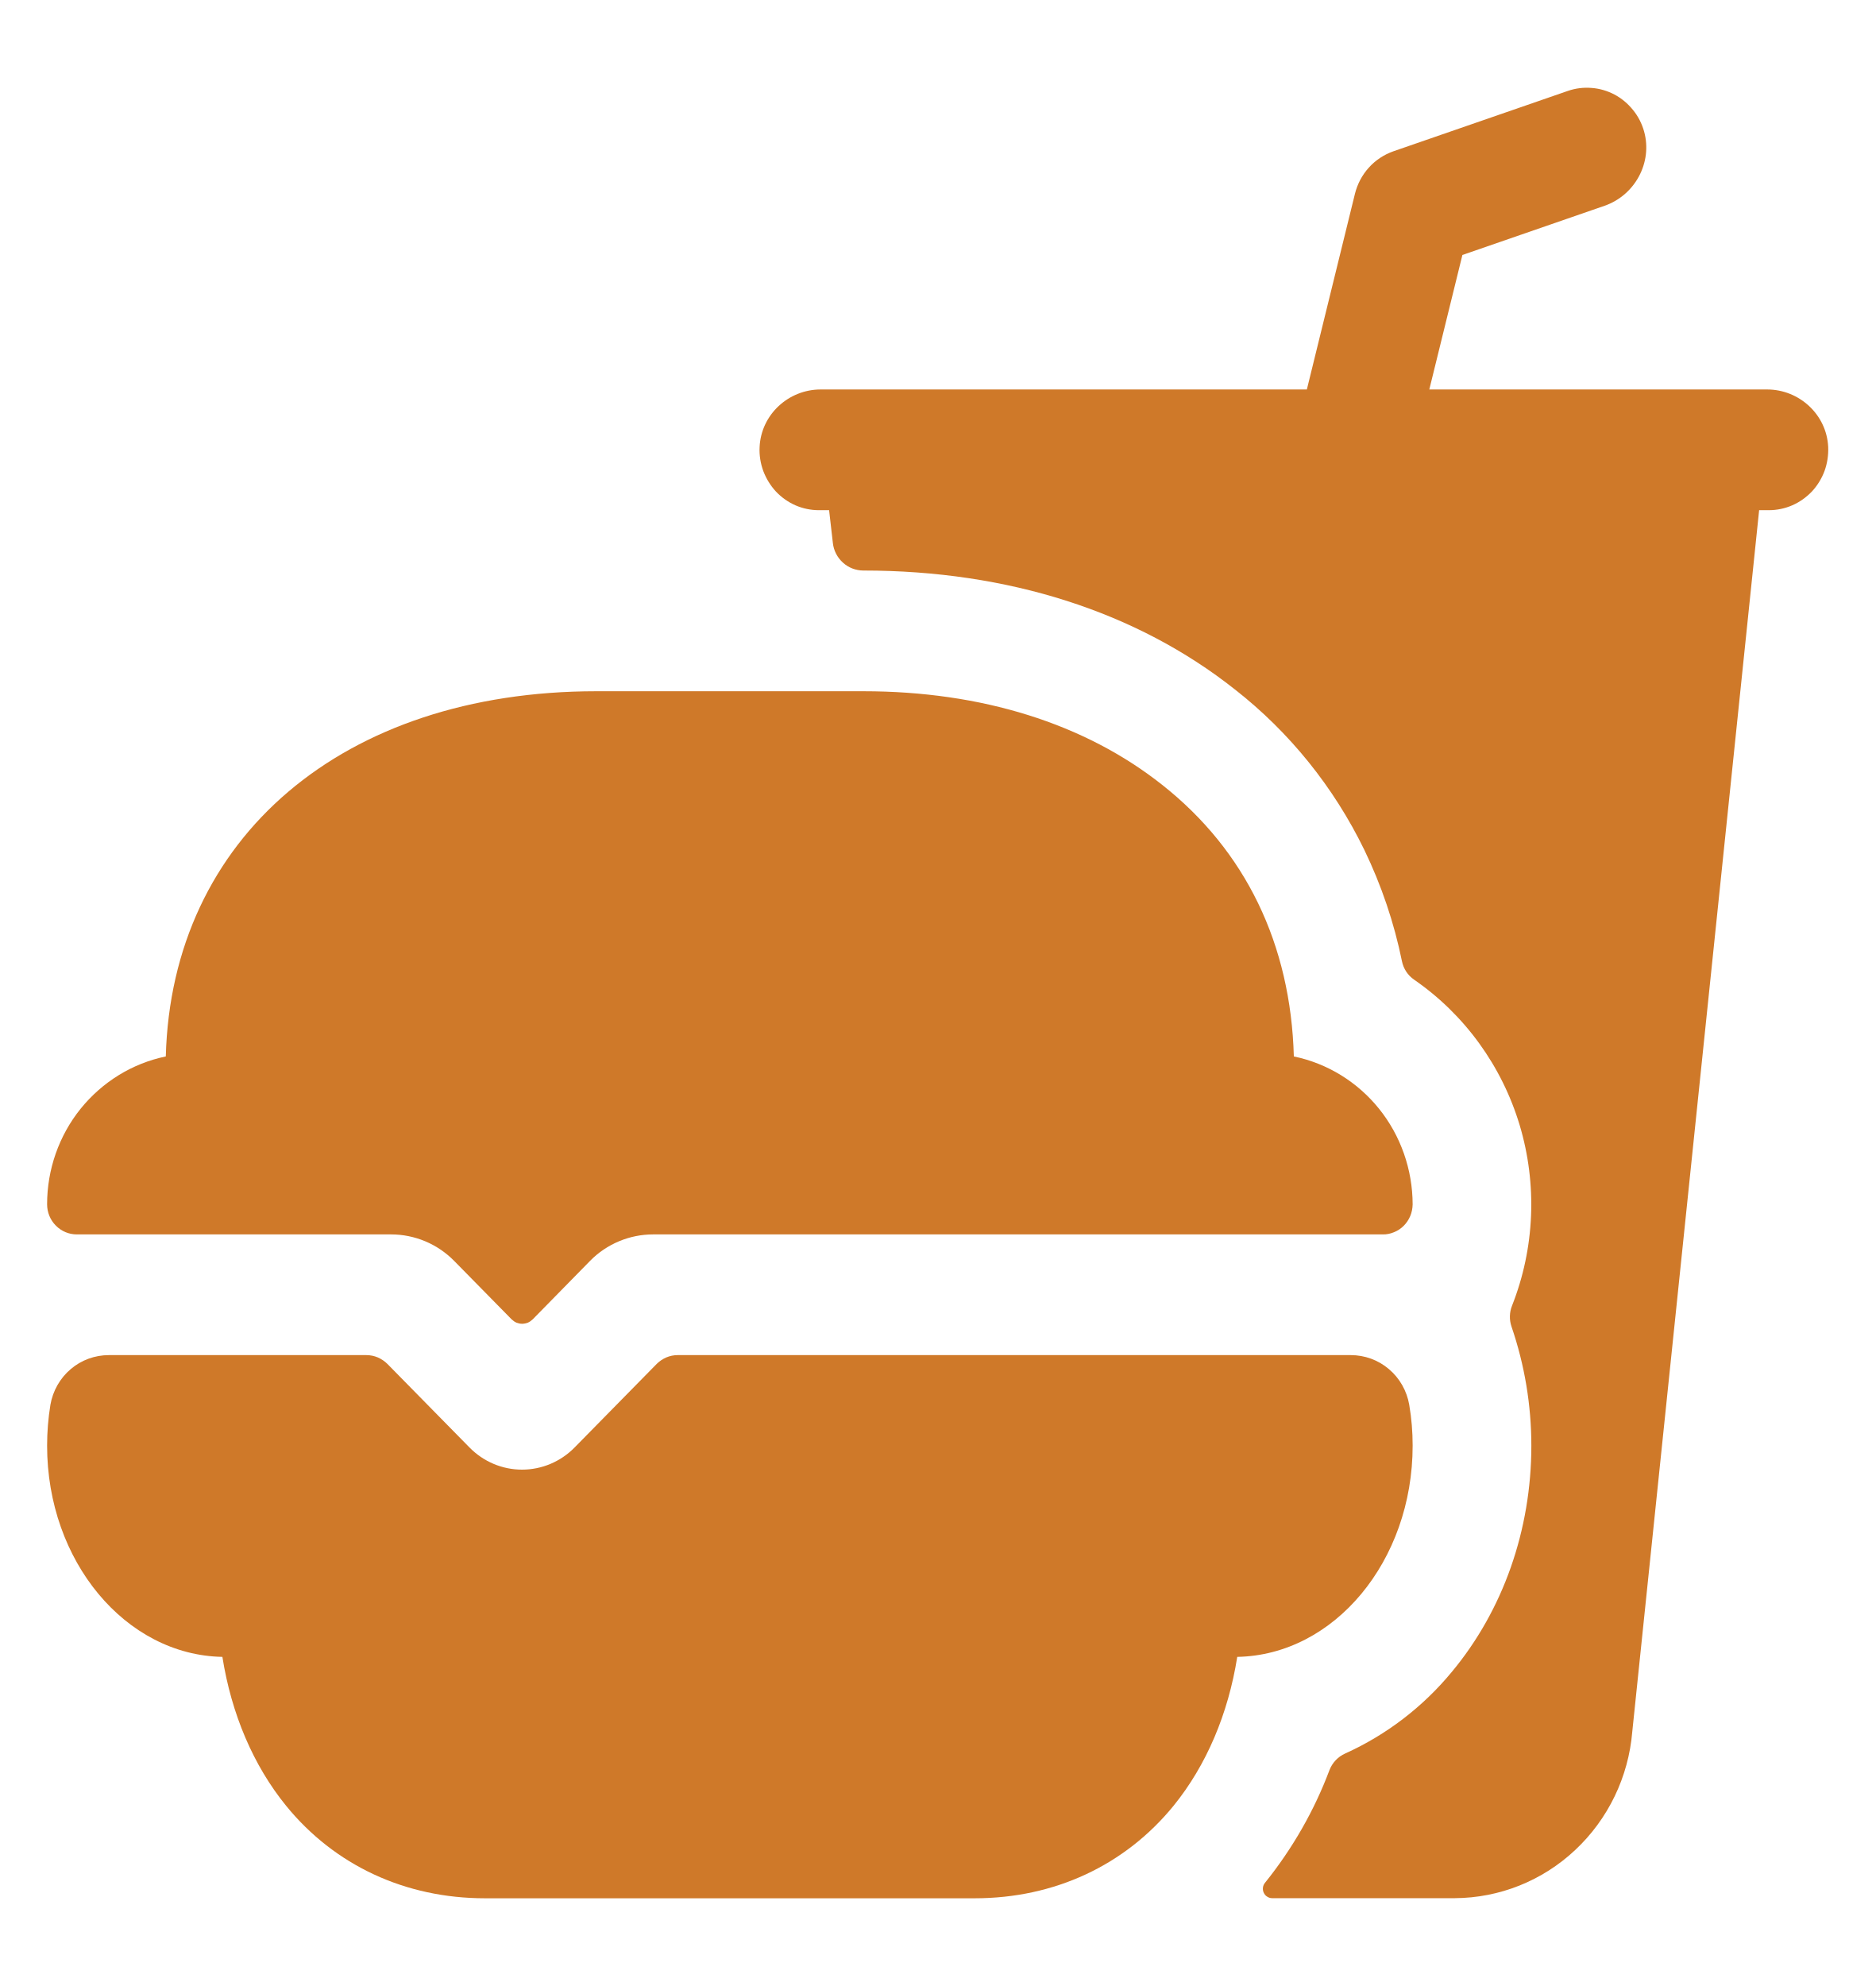
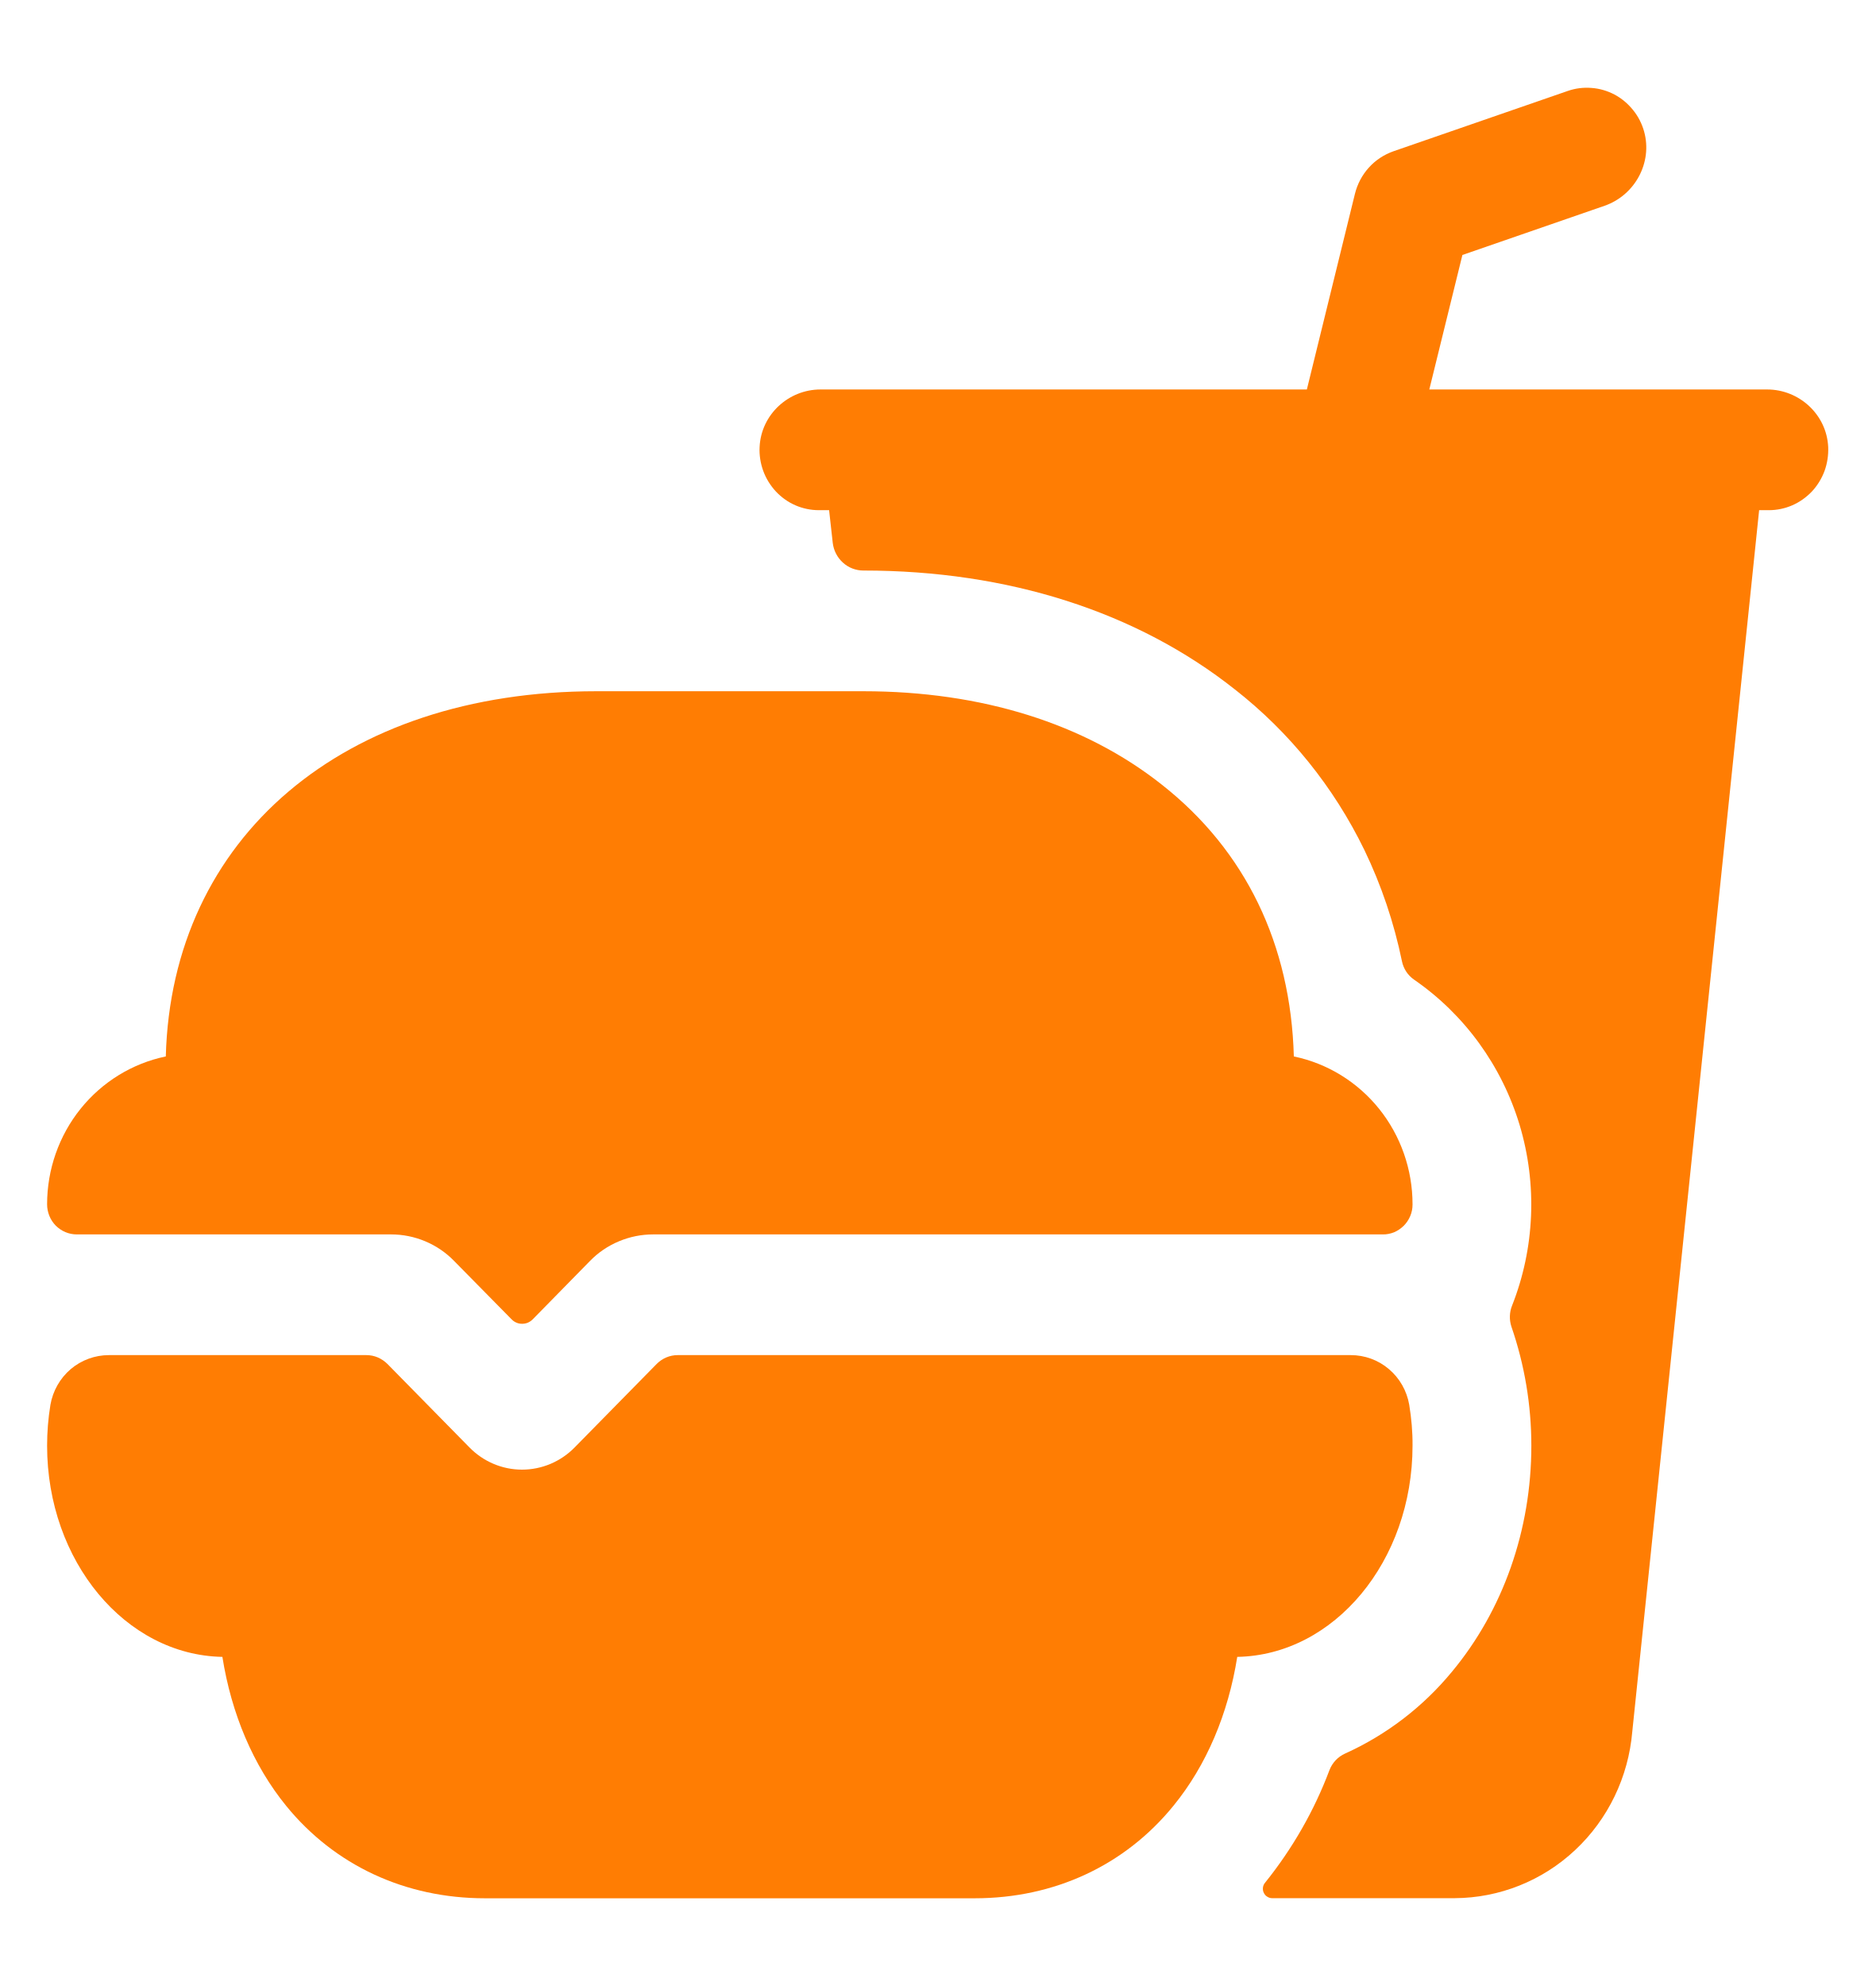
<svg xmlns="http://www.w3.org/2000/svg" width="17" height="18" viewBox="0 0 17 18" fill="none">
-   <path d="M12.267 4.624H12.27H12.267ZM16.02 3.53H12.957L13.257 2.311L14.546 1.865C14.82 1.77 14.983 1.474 14.904 1.191C14.884 1.12 14.85 1.053 14.803 0.996C14.757 0.939 14.7 0.891 14.636 0.857C14.571 0.823 14.5 0.802 14.428 0.797C14.355 0.791 14.282 0.8 14.213 0.824L12.632 1.371C12.547 1.401 12.47 1.451 12.409 1.519C12.348 1.586 12.305 1.668 12.283 1.756L11.847 3.53H7.439C7.149 3.53 6.9 3.756 6.886 4.051C6.882 4.125 6.894 4.199 6.919 4.268C6.945 4.337 6.984 4.401 7.034 4.455C7.084 4.508 7.145 4.551 7.211 4.58C7.278 4.609 7.351 4.624 7.423 4.624H7.516L7.55 4.92C7.557 4.989 7.59 5.053 7.641 5.099C7.692 5.146 7.759 5.171 7.827 5.171C9.139 5.171 10.305 5.544 11.195 6.249C11.69 6.636 12.091 7.134 12.368 7.703C12.523 8.024 12.638 8.363 12.709 8.712C12.723 8.78 12.762 8.84 12.819 8.879C13.277 9.195 13.614 9.66 13.776 10.197C13.937 10.735 13.913 11.313 13.707 11.834C13.683 11.894 13.681 11.961 13.702 12.023C13.821 12.37 13.882 12.735 13.882 13.103C13.882 13.867 13.626 14.594 13.162 15.152C12.899 15.471 12.568 15.724 12.194 15.893C12.129 15.922 12.078 15.976 12.052 16.043C11.913 16.413 11.715 16.757 11.468 17.064C11.458 17.076 11.451 17.091 11.449 17.107C11.447 17.123 11.449 17.14 11.456 17.154C11.463 17.169 11.473 17.182 11.487 17.19C11.5 17.199 11.516 17.204 11.532 17.204H13.187C13.593 17.202 13.982 17.047 14.28 16.767C14.578 16.488 14.763 16.105 14.797 15.695L15.947 4.624H16.035C16.108 4.624 16.18 4.609 16.247 4.58C16.314 4.551 16.374 4.508 16.425 4.455C16.475 4.401 16.514 4.338 16.54 4.268C16.565 4.199 16.576 4.125 16.573 4.051C16.559 3.756 16.309 3.53 16.02 3.53Z" fill="#CF7929" />
-   <path d="M3.545 11.188C3.651 11.188 3.756 11.209 3.854 11.25C3.952 11.291 4.041 11.351 4.117 11.428L4.638 11.958C4.651 11.97 4.666 11.981 4.682 11.988C4.698 11.994 4.716 11.998 4.733 11.998C4.751 11.998 4.769 11.994 4.785 11.988C4.801 11.981 4.816 11.97 4.829 11.958L5.349 11.428C5.424 11.351 5.514 11.291 5.612 11.25C5.71 11.209 5.815 11.188 5.921 11.188H12.534C12.569 11.189 12.604 11.182 12.637 11.168C12.67 11.155 12.7 11.135 12.725 11.11C12.75 11.085 12.77 11.055 12.784 11.022C12.798 10.989 12.805 10.953 12.806 10.917V10.915C12.805 10.6 12.698 10.294 12.502 10.05C12.306 9.806 12.033 9.638 11.729 9.575C11.701 8.559 11.292 7.71 10.535 7.113C9.834 6.558 8.898 6.265 7.827 6.265H5.405C3.11 6.265 1.556 7.591 1.503 9.575C1.199 9.638 0.927 9.806 0.73 10.05C0.534 10.294 0.427 10.6 0.427 10.915C0.427 10.987 0.455 11.057 0.506 11.108C0.556 11.159 0.624 11.188 0.696 11.188H3.545ZM6.143 12.282C6.108 12.282 6.073 12.289 6.04 12.303C6.008 12.317 5.978 12.337 5.953 12.362L5.208 13.12C5.082 13.248 4.911 13.32 4.732 13.32C4.554 13.32 4.383 13.248 4.257 13.12L3.512 12.362C3.487 12.337 3.457 12.317 3.425 12.303C3.392 12.289 3.357 12.282 3.322 12.282H0.987C0.861 12.282 0.738 12.326 0.641 12.409C0.544 12.491 0.479 12.606 0.457 12.732C0.437 12.855 0.427 12.979 0.427 13.103C0.427 14.149 1.138 15.001 2.016 15.017C2.098 15.534 2.296 16.001 2.594 16.367C3.034 16.907 3.674 17.205 4.396 17.205H8.836C9.558 17.205 10.198 16.907 10.639 16.366C10.936 16 11.134 15.534 11.216 15.017C12.095 15.001 12.806 14.149 12.806 13.102C12.806 12.978 12.796 12.854 12.775 12.732C12.753 12.605 12.688 12.491 12.591 12.409C12.494 12.326 12.371 12.282 12.245 12.282H6.143Z" fill="#CF7929" />
+   <path d="M12.267 4.624H12.27H12.267ZM16.02 3.53H12.957L13.257 2.311L14.546 1.865C14.82 1.77 14.983 1.474 14.904 1.191C14.884 1.12 14.85 1.053 14.803 0.996C14.757 0.939 14.7 0.891 14.636 0.857C14.571 0.823 14.5 0.802 14.428 0.797C14.355 0.791 14.282 0.8 14.213 0.824L12.632 1.371C12.547 1.401 12.47 1.451 12.409 1.519C12.348 1.586 12.305 1.668 12.283 1.756L11.847 3.53H7.438C7.149 3.53 6.9 3.756 6.886 4.051C6.882 4.125 6.894 4.199 6.919 4.268C6.944 4.337 6.984 4.401 7.034 4.455C7.084 4.508 7.144 4.551 7.211 4.58C7.278 4.609 7.351 4.624 7.423 4.624H7.516L7.549 4.92C7.557 4.989 7.59 5.053 7.641 5.099C7.692 5.146 7.759 5.171 7.827 5.171C9.139 5.171 10.305 5.544 11.195 6.249C11.69 6.636 12.091 7.134 12.368 7.703C12.523 8.024 12.637 8.363 12.709 8.712C12.723 8.78 12.762 8.84 12.819 8.879C13.277 9.195 13.614 9.66 13.776 10.197C13.937 10.735 13.913 11.313 13.707 11.834C13.683 11.894 13.681 11.961 13.701 12.023C13.821 12.37 13.882 12.735 13.882 13.103C13.882 13.867 13.626 14.594 13.162 15.152C12.899 15.471 12.568 15.724 12.194 15.893C12.129 15.922 12.078 15.976 12.052 16.043C11.913 16.413 11.715 16.757 11.468 17.064C11.458 17.076 11.451 17.091 11.449 17.107C11.447 17.123 11.449 17.14 11.456 17.154C11.463 17.169 11.473 17.182 11.487 17.19C11.5 17.199 11.516 17.204 11.532 17.204H13.187C13.592 17.202 13.982 17.047 14.28 16.767C14.578 16.488 14.762 16.105 14.797 15.695L15.947 4.624H16.035C16.108 4.624 16.18 4.609 16.247 4.58C16.314 4.551 16.374 4.508 16.425 4.455C16.475 4.401 16.514 4.338 16.54 4.268C16.565 4.199 16.576 4.125 16.573 4.051C16.559 3.756 16.309 3.53 16.02 3.53Z" fill="#FF7D03" />
+   <path d="M3.545 11.188C3.651 11.188 3.756 11.209 3.854 11.25C3.952 11.291 4.041 11.351 4.116 11.428L4.638 11.958C4.651 11.971 4.665 11.981 4.682 11.988C4.698 11.995 4.716 11.998 4.733 11.998C4.751 11.998 4.768 11.995 4.785 11.988C4.801 11.981 4.816 11.971 4.829 11.958L5.349 11.428C5.424 11.351 5.513 11.291 5.612 11.25C5.71 11.209 5.815 11.188 5.921 11.188H12.534C12.569 11.189 12.604 11.182 12.637 11.169C12.67 11.155 12.699 11.135 12.725 11.11C12.75 11.085 12.77 11.055 12.784 11.022C12.798 10.989 12.805 10.954 12.805 10.918V10.915C12.805 10.6 12.698 10.294 12.502 10.05C12.306 9.806 12.033 9.638 11.729 9.575C11.701 8.56 11.292 7.71 10.534 7.113C9.834 6.558 8.898 6.265 7.827 6.265H5.405C3.11 6.265 1.556 7.591 1.503 9.575C1.199 9.638 0.926 9.806 0.73 10.05C0.534 10.294 0.427 10.6 0.427 10.915C0.427 10.987 0.455 11.057 0.505 11.108C0.556 11.159 0.624 11.188 0.696 11.188H3.545ZM6.143 12.282C6.108 12.282 6.073 12.289 6.04 12.303C6.007 12.317 5.978 12.337 5.953 12.362L5.208 13.12C5.082 13.248 4.911 13.32 4.732 13.32C4.554 13.32 4.383 13.248 4.257 13.12L3.512 12.362C3.487 12.337 3.457 12.317 3.425 12.303C3.392 12.289 3.357 12.282 3.322 12.282H0.987C0.861 12.282 0.738 12.327 0.641 12.409C0.544 12.492 0.479 12.606 0.457 12.733C0.437 12.855 0.427 12.979 0.427 13.103C0.427 14.149 1.137 15.001 2.016 15.017C2.098 15.534 2.296 16.001 2.594 16.367C3.034 16.907 3.674 17.205 4.396 17.205H8.836C9.558 17.205 10.198 16.907 10.638 16.366C10.936 16.001 11.134 15.534 11.216 15.017C12.095 15.001 12.805 14.149 12.805 13.102C12.806 12.978 12.795 12.854 12.775 12.732C12.753 12.605 12.688 12.491 12.591 12.409C12.494 12.326 12.371 12.282 12.245 12.282H6.143Z" fill="#FF7D03" />
</svg>
